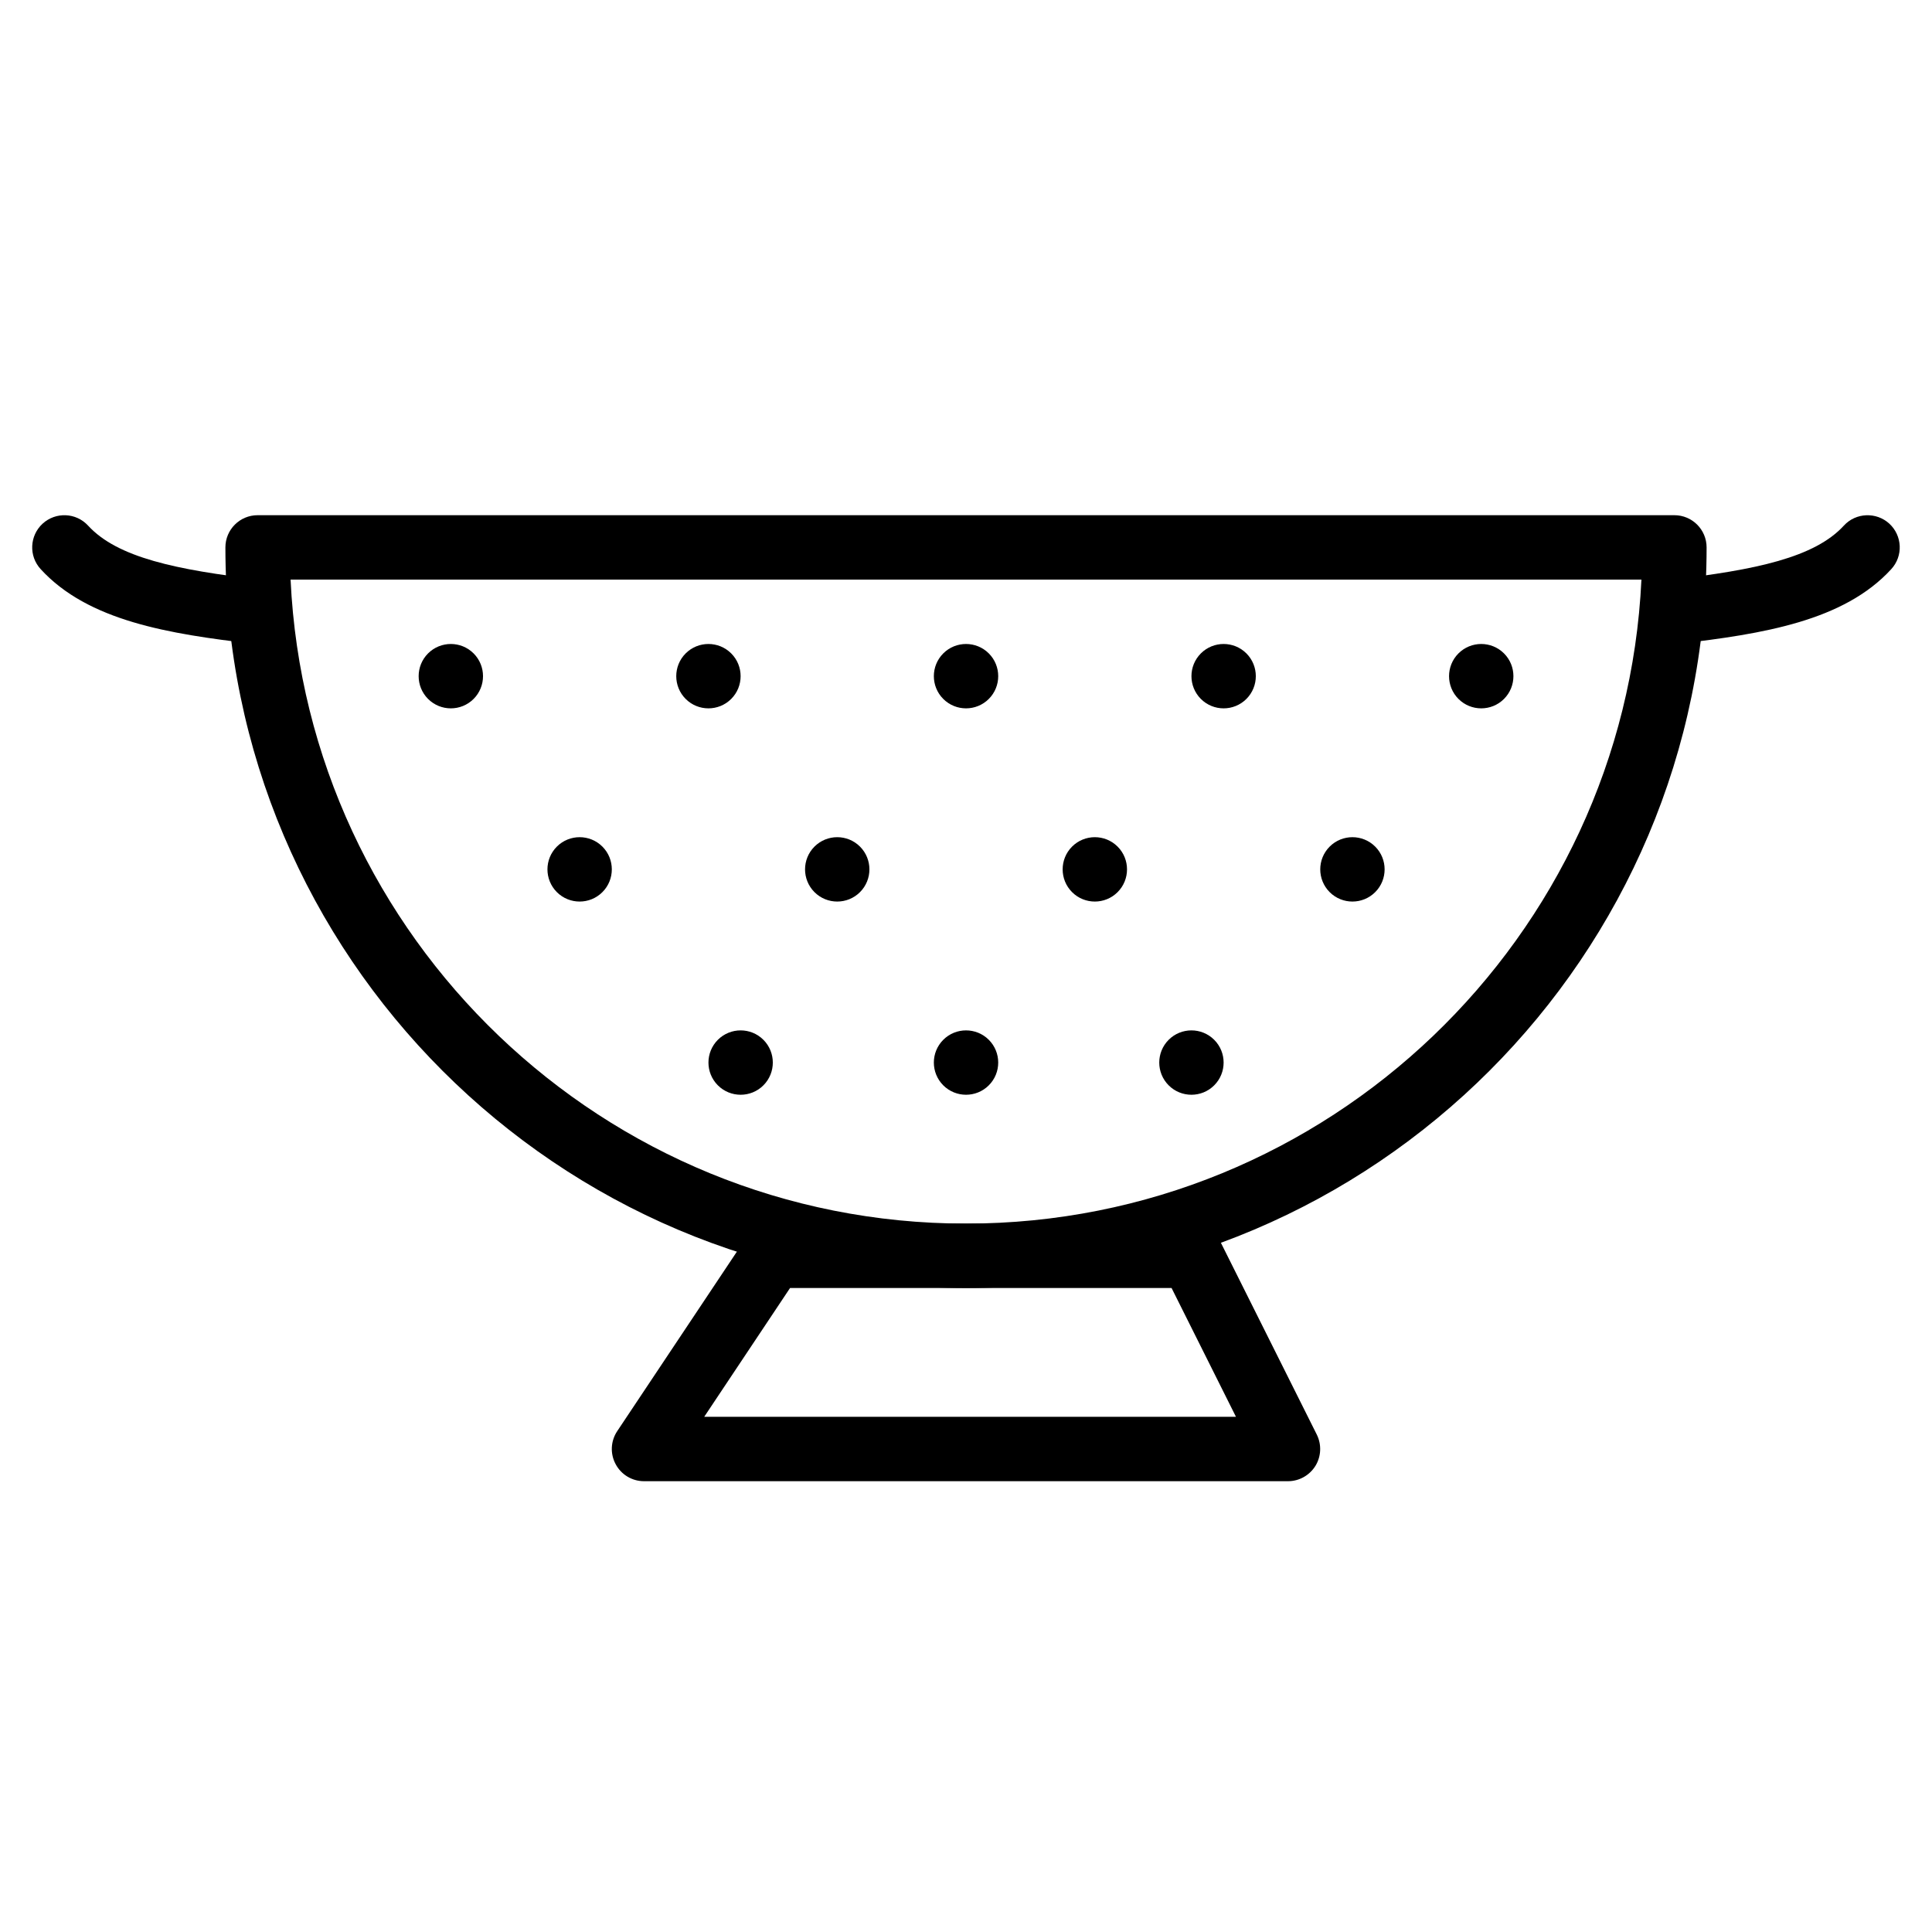
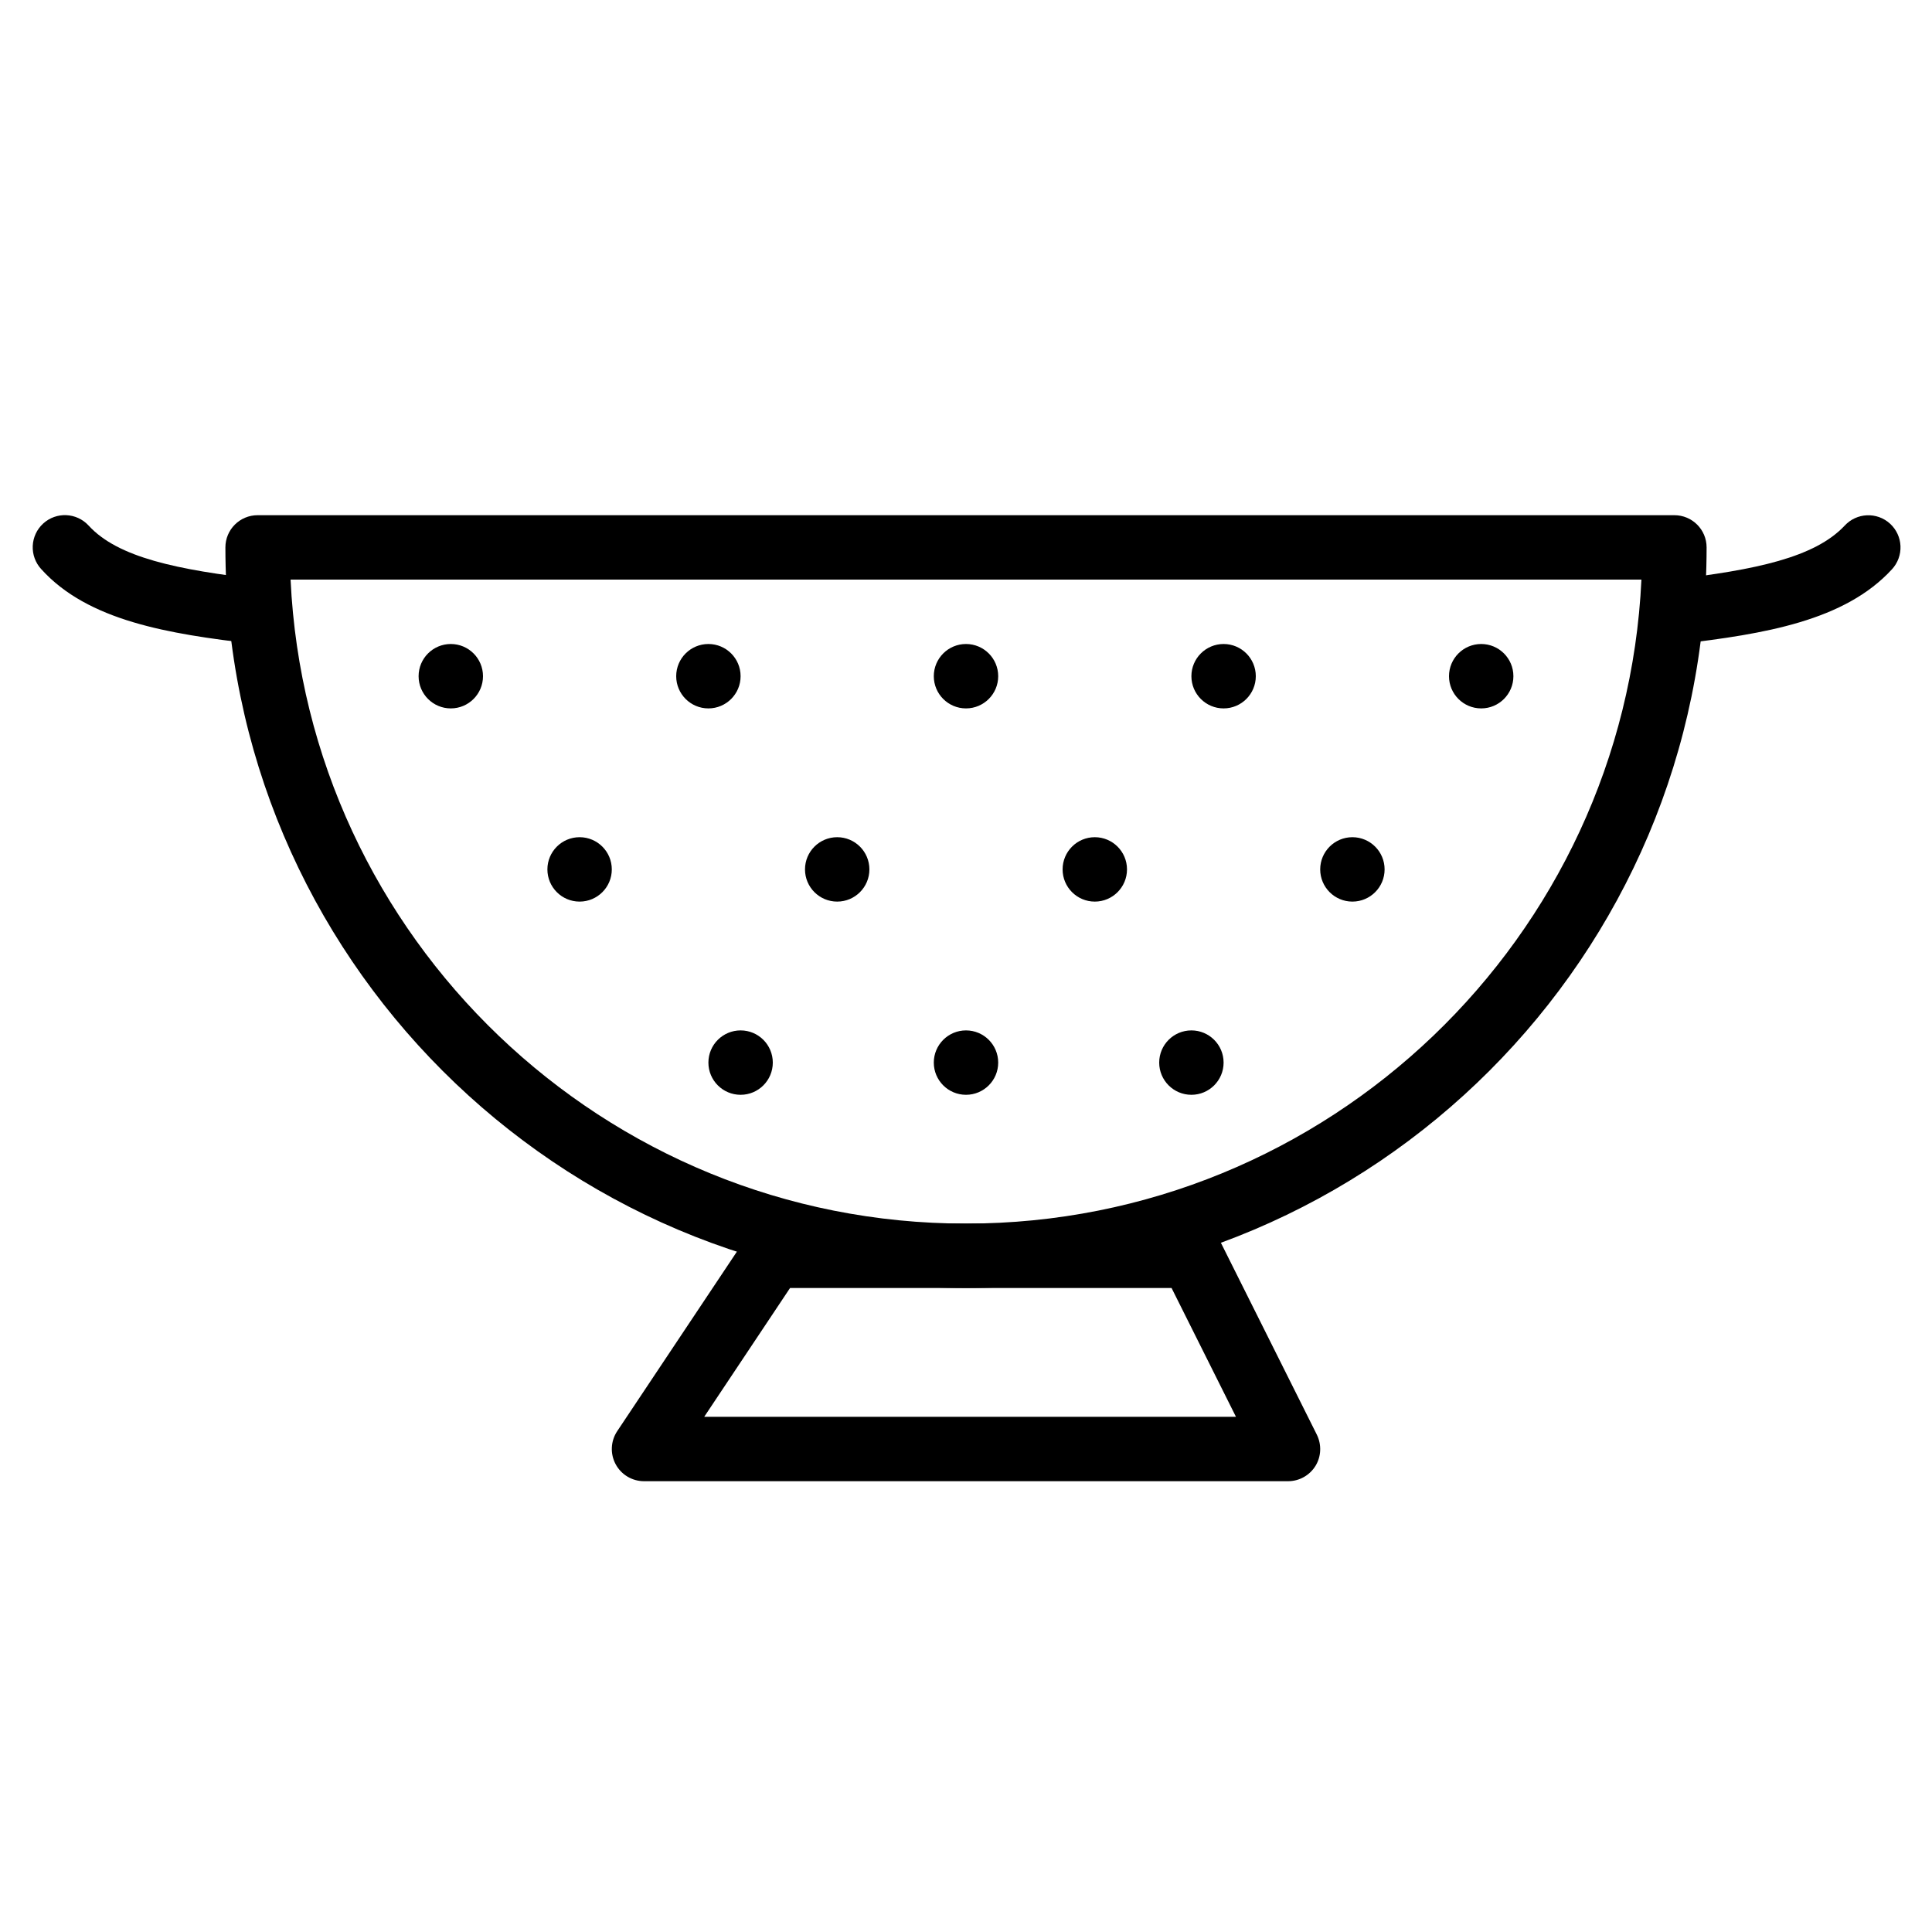
- <svg xmlns="http://www.w3.org/2000/svg" version="1.1" viewBox="0 0 30 30">
-   <g fill="#000">
-     <path d="M25.999,10c-0.25,0 -0.466,-0.188 -0.496,-0.443c-0.031,-0.274 0.165,-0.522 0.439,-0.554c1.324,-0.153 2.236,-0.347 2.689,-0.841c0.186,-0.204 0.505,-0.215 0.706,-0.031c0.203,0.187 0.218,0.503 0.03,0.707c-0.734,0.802 -1.985,1.006 -3.311,1.159c-0.018,0.002 -0.037,0.003 -0.057,0.003Z" />
-     <path d="M4.001,10c-0.02,0 -0.039,-0.001 -0.059,-0.003c-1.325,-0.153 -2.576,-0.357 -3.31,-1.159c-0.188,-0.204 -0.173,-0.52 0.03,-0.707c0.203,-0.185 0.519,-0.173 0.706,0.031c0.453,0.494 1.365,0.688 2.689,0.841c0.274,0.032 0.471,0.28 0.439,0.554c-0.029,0.255 -0.245,0.443 -0.495,0.443Z" />
-     <path d="M7.354,10.146c0.195,0.195 0.195,0.512 0,0.707c-0.195,0.195 -0.512,0.195 -0.707,0c-0.195,-0.195 -0.195,-0.512 0,-0.707c0.195,-0.195 0.512,-0.195 0.707,0" />
-     <path d="M11.354,10.146c0.195,0.195 0.195,0.512 0,0.707c-0.195,0.195 -0.512,0.195 -0.707,0c-0.195,-0.195 -0.195,-0.512 0,-0.707c0.195,-0.195 0.512,-0.195 0.707,0" />
-     <path d="M15.354,10.146c0.195,0.195 0.195,0.512 0,0.707c-0.195,0.195 -0.512,0.195 -0.707,0c-0.195,-0.195 -0.195,-0.512 0,-0.707c0.195,-0.195 0.512,-0.195 0.707,0" />
-     <path d="M19.354,10.146c0.195,0.195 0.195,0.512 0,0.707c-0.195,0.195 -0.512,0.195 -0.707,0c-0.195,-0.195 -0.195,-0.512 0,-0.707c0.195,-0.195 0.512,-0.195 0.707,0" />
-     <path d="M9.354,13.146c0.195,0.195 0.195,0.512 0,0.707c-0.195,0.195 -0.512,0.195 -0.707,0c-0.195,-0.195 -0.195,-0.512 0,-0.707c0.195,-0.195 0.512,-0.195 0.707,0" />
-     <path d="M13.354,13.146c0.195,0.195 0.195,0.512 0,0.707c-0.195,0.195 -0.512,0.195 -0.707,0c-0.195,-0.195 -0.195,-0.512 0,-0.707c0.195,-0.195 0.512,-0.195 0.707,0" />
-     <path d="M17.354,13.146c0.195,0.195 0.195,0.512 0,0.707c-0.195,0.195 -0.512,0.195 -0.707,0c-0.195,-0.195 -0.195,-0.512 0,-0.707c0.195,-0.195 0.512,-0.195 0.707,0" />
-     <path d="M21.354,13.146c0.195,0.195 0.195,0.512 0,0.707c-0.195,0.195 -0.512,0.195 -0.707,0c-0.195,-0.195 -0.195,-0.512 0,-0.707c0.195,-0.195 0.512,-0.195 0.707,0" />
-     <path d="M11.854,16.146c0.195,0.195 0.195,0.512 0,0.707c-0.195,0.195 -0.512,0.195 -0.707,0c-0.195,-0.195 -0.195,-0.512 0,-0.707c0.195,-0.195 0.512,-0.195 0.707,0" />
-     <path d="M15.354,16.146c0.195,0.195 0.195,0.512 0,0.707c-0.195,0.195 -0.512,0.195 -0.707,0c-0.195,-0.195 -0.195,-0.512 0,-0.707c0.195,-0.195 0.512,-0.195 0.707,0" />
-     <path d="M18.854,16.146c0.195,0.195 0.195,0.512 0,0.707c-0.195,0.195 -0.512,0.195 -0.707,0c-0.195,-0.195 -0.195,-0.512 0,-0.707c0.195,-0.195 0.512,-0.195 0.707,0" />
-     <path d="M23.354,10.146c0.195,0.195 0.195,0.512 0,0.707c-0.195,0.195 -0.512,0.195 -0.707,0c-0.195,-0.195 -0.195,-0.512 0,-0.707c0.195,-0.195 0.512,-0.195 0.707,0" />
-     <path d="M15,20c-6.341,0 -11.5,-5.159 -11.5,-11.5c0,-0.276 0.224,-0.5 0.5,-0.5h22c0.276,0 0.5,0.224 0.5,0.5c0,6.341 -5.159,11.5 -11.5,11.5Zm-10.488,-11c0.261,5.559 4.866,10 10.488,10c5.622,0 10.227,-4.441 10.488,-10h-20.976Z" />
-     <path d="M20,23h-10c-0.185,0 -0.354,-0.102 -0.44,-0.264c-0.088,-0.163 -0.078,-0.36 0.024,-0.513l2,-3c0.093,-0.14 0.249,-0.223 0.416,-0.223h6.5c0.189,0 0.362,0.107 0.447,0.276l1.5,3c0.077,0.155 0.069,0.339 -0.021,0.486c-0.092,0.148 -0.253,0.238 -0.426,0.238Zm-9.065,-1h8.257l-1,-2h-5.924l-1.333,2Z" />
-   </g>
+ <svg xmlns="http://www.w3.org/2000/svg" viewBox="0 0 30 30">
+   <path d="M26 10a.5.5 0 0 1-.057-.997c1.324-.153 2.236-.347 2.7-.84a.5.5 0 0 1 .706-.031.5.5 0 0 1 .03.707c-.734.802-1.985 1.006-3.3 1.16H26zM4 10c-.02 0-.04-.001-.06-.003-1.325-.153-2.576-.357-3.3-1.16a.5.5 0 0 1 .03-.707.5.5 0 0 1 .706.031c.453.494 1.365.688 2.7.84a.5.5 0 0 1-.056.997z" />
+   <circle cx="7" cy="10.5" r=".5" />
+   <circle cx="11" cy="10.5" r=".5" />
+   <circle cx="15" cy="10.5" r=".5" />
+   <circle cx="19" cy="10.5" r=".5" />
+   <circle cx="9" cy="13.5" r=".5" />
+   <circle cx="13" cy="13.5" r=".5" />
+   <circle cx="17" cy="13.5" r=".5" />
+   <circle cx="21" cy="13.5" r=".5" />
+   <circle cx="11.5" cy="16.5" r=".5" />
+   <circle cx="15" cy="16.5" r=".5" />
+   <circle cx="18.5" cy="16.5" r=".5" />
+   <circle cx="23" cy="10.5" r=".5" />
+   <path d="M15 20C8.66 20 3.5 14.84 3.5 8.5A.5.5 0 0 1 4 8h22a.5.5 0 0 1 .5.5C26.5 14.84 21.34 20 15 20zM4.512 9C4.773 14.56 9.378 19 15 19s10.227-4.44 10.488-10H4.512z" />
+   <path d="M20 23H10a.5.5 0 0 1-.416-.777l2-3A.5.5 0 0 1 12 19h6.5a.5.5 0 0 1 .447.276l1.5 3c.077.155.07.34-.02.486A.5.5 0 0 1 20 23zm-9.065-1h8.257l-1-2h-5.924l-1.333 2z" />
</svg>
